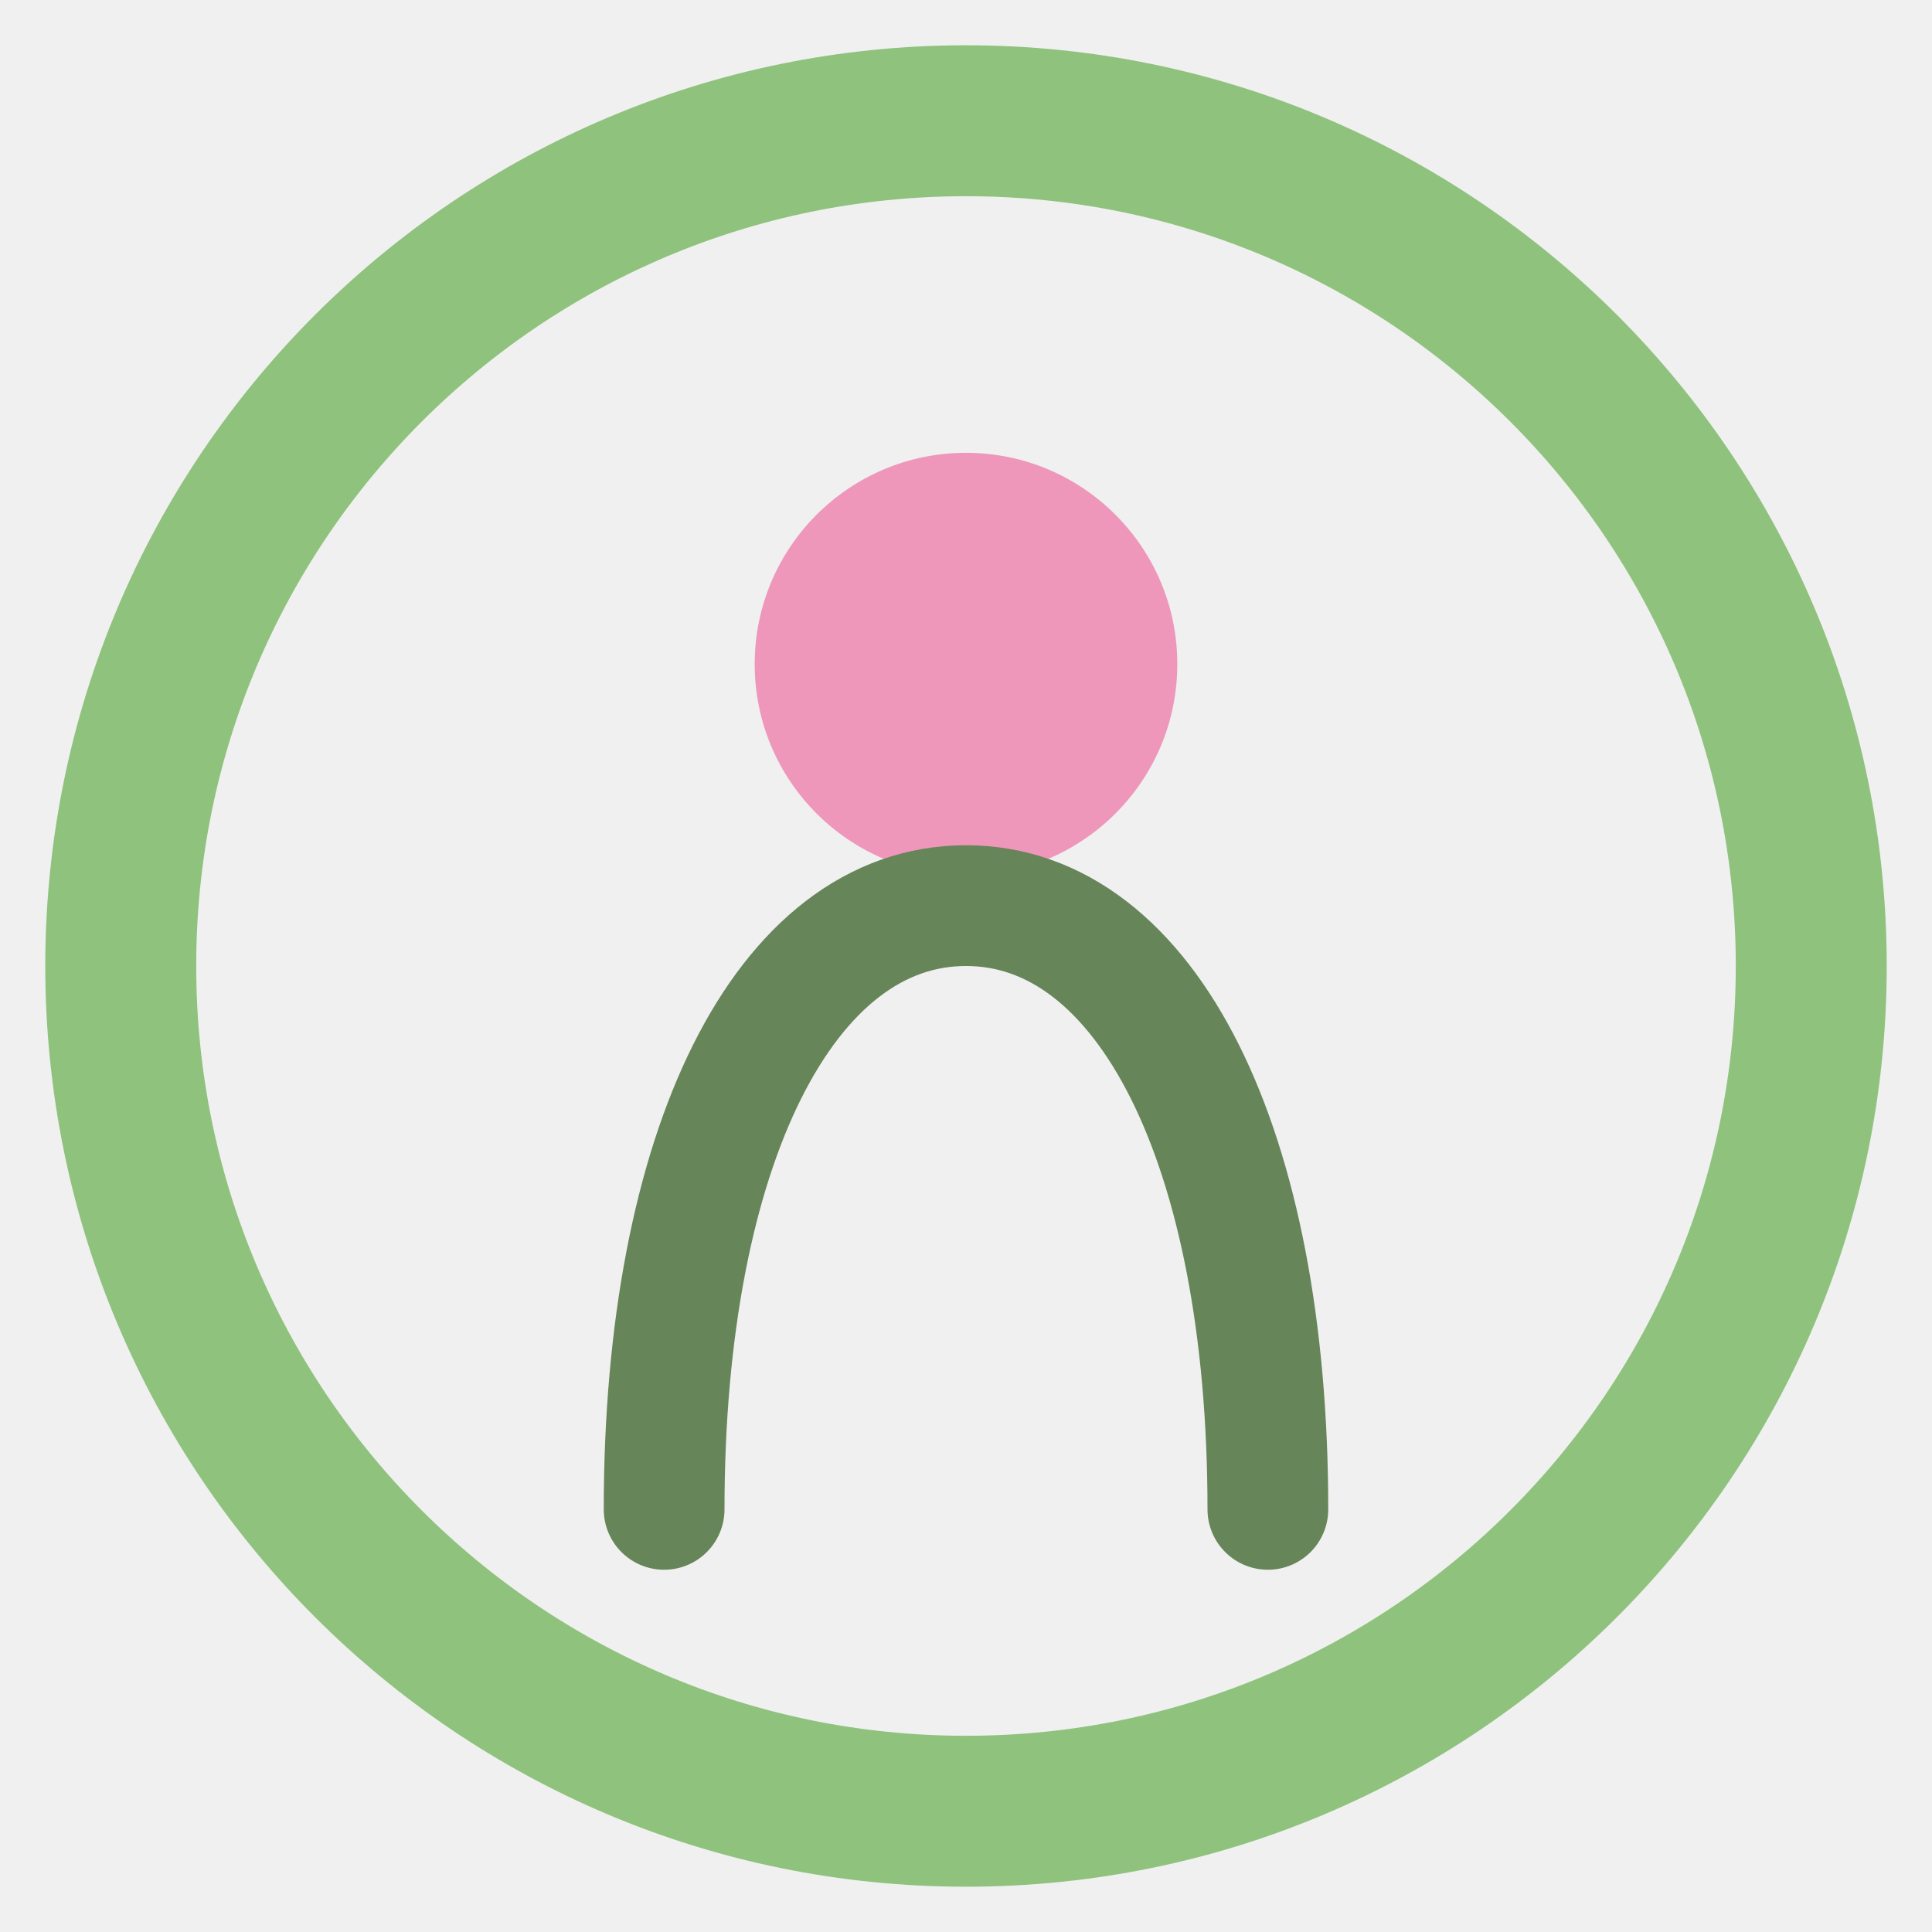
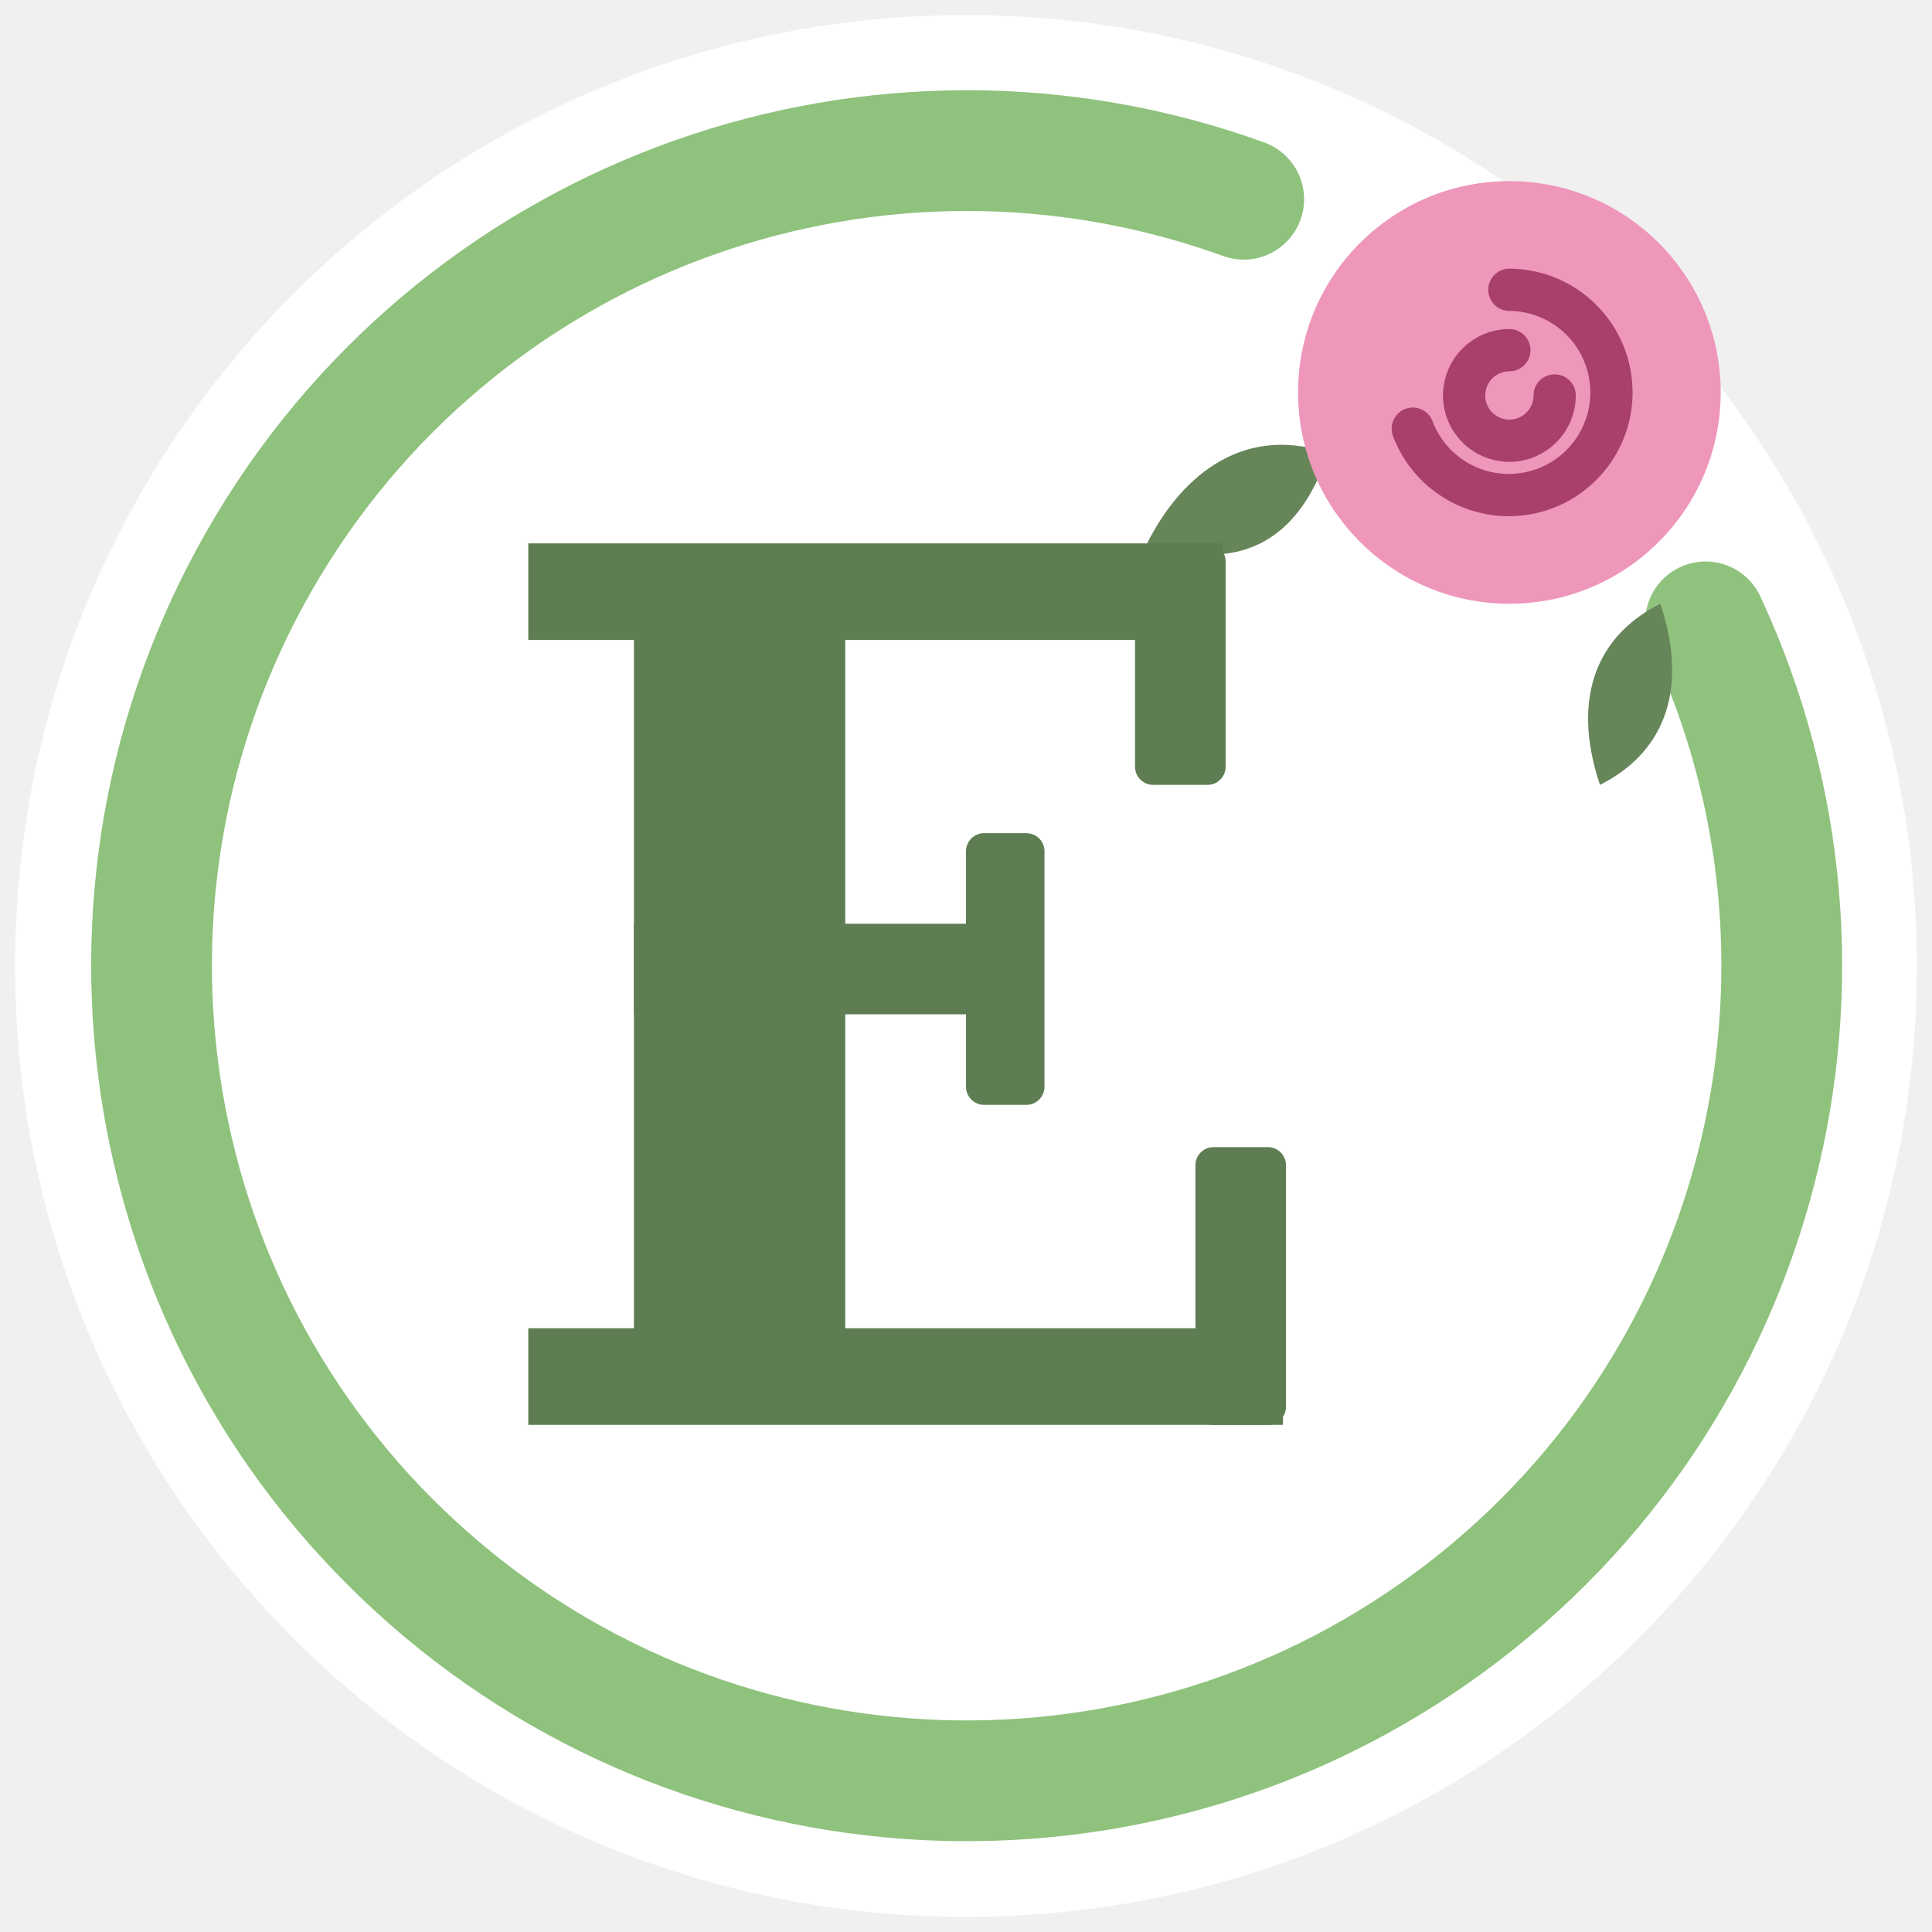
<svg xmlns="http://www.w3.org/2000/svg" viewBox="0 0 64 64">
-   <circle cx="32" cy="32" r="28" fill="none" stroke="#8fc27d" stroke-width="5" />
-   <circle cx="32" cy="22" r="7" fill="#ee97ba" />
-   <path d="M22 50c0-12 4-20 10-20s10 8 10 20" fill="none" stroke="#668559" stroke-width="4" stroke-linecap="round" />
+   <circle cx="32" cy="32" r="31.5" fill="#fff" />
+   <path d="M56.5 20.6A27 27 0 1 1 41.2 6.6" fill="none" stroke="#8fc27d" stroke-width="4" stroke-linecap="round" />
+   <path d="M44 15c-3-1-5 1-6 3 3 1 5 0 6-3z" fill="#668559" />
+   <path d="M55 20c1 3 0 5-2 6-1-3 0-5 2-6z" fill="#668559" />
+   <circle cx="50" cy="13" r="7" fill="#ee97ba" />
+   <path d="M50 9.6a3.4 3.4 0 1 1-3.2 4.6M50 11.6a1.5 1.5 0 1 0 1.5 1.5" fill="none" stroke="#a8406b" stroke-width="1.4" stroke-linecap="round" />
+   <g fill="#5e7d53">
+     <rect x="21" y="19" width="7" height="27" />
+     <rect x="17.5" y="18" width="23" height="3.2" />
+     <rect x="37.6" y="18" width="3" height="8" rx="0.6" />
+     <rect x="21" y="30.6" width="13" height="3" />
+     <rect x="32" y="27.6" width="2.6" height="9" rx="0.6" />
+     <rect x="17.5" y="44" width="25" height="3.2" />
+     <rect x="39.6" y="38" width="3" height="9.2" rx="0.6" />
+   </g>
</svg>
